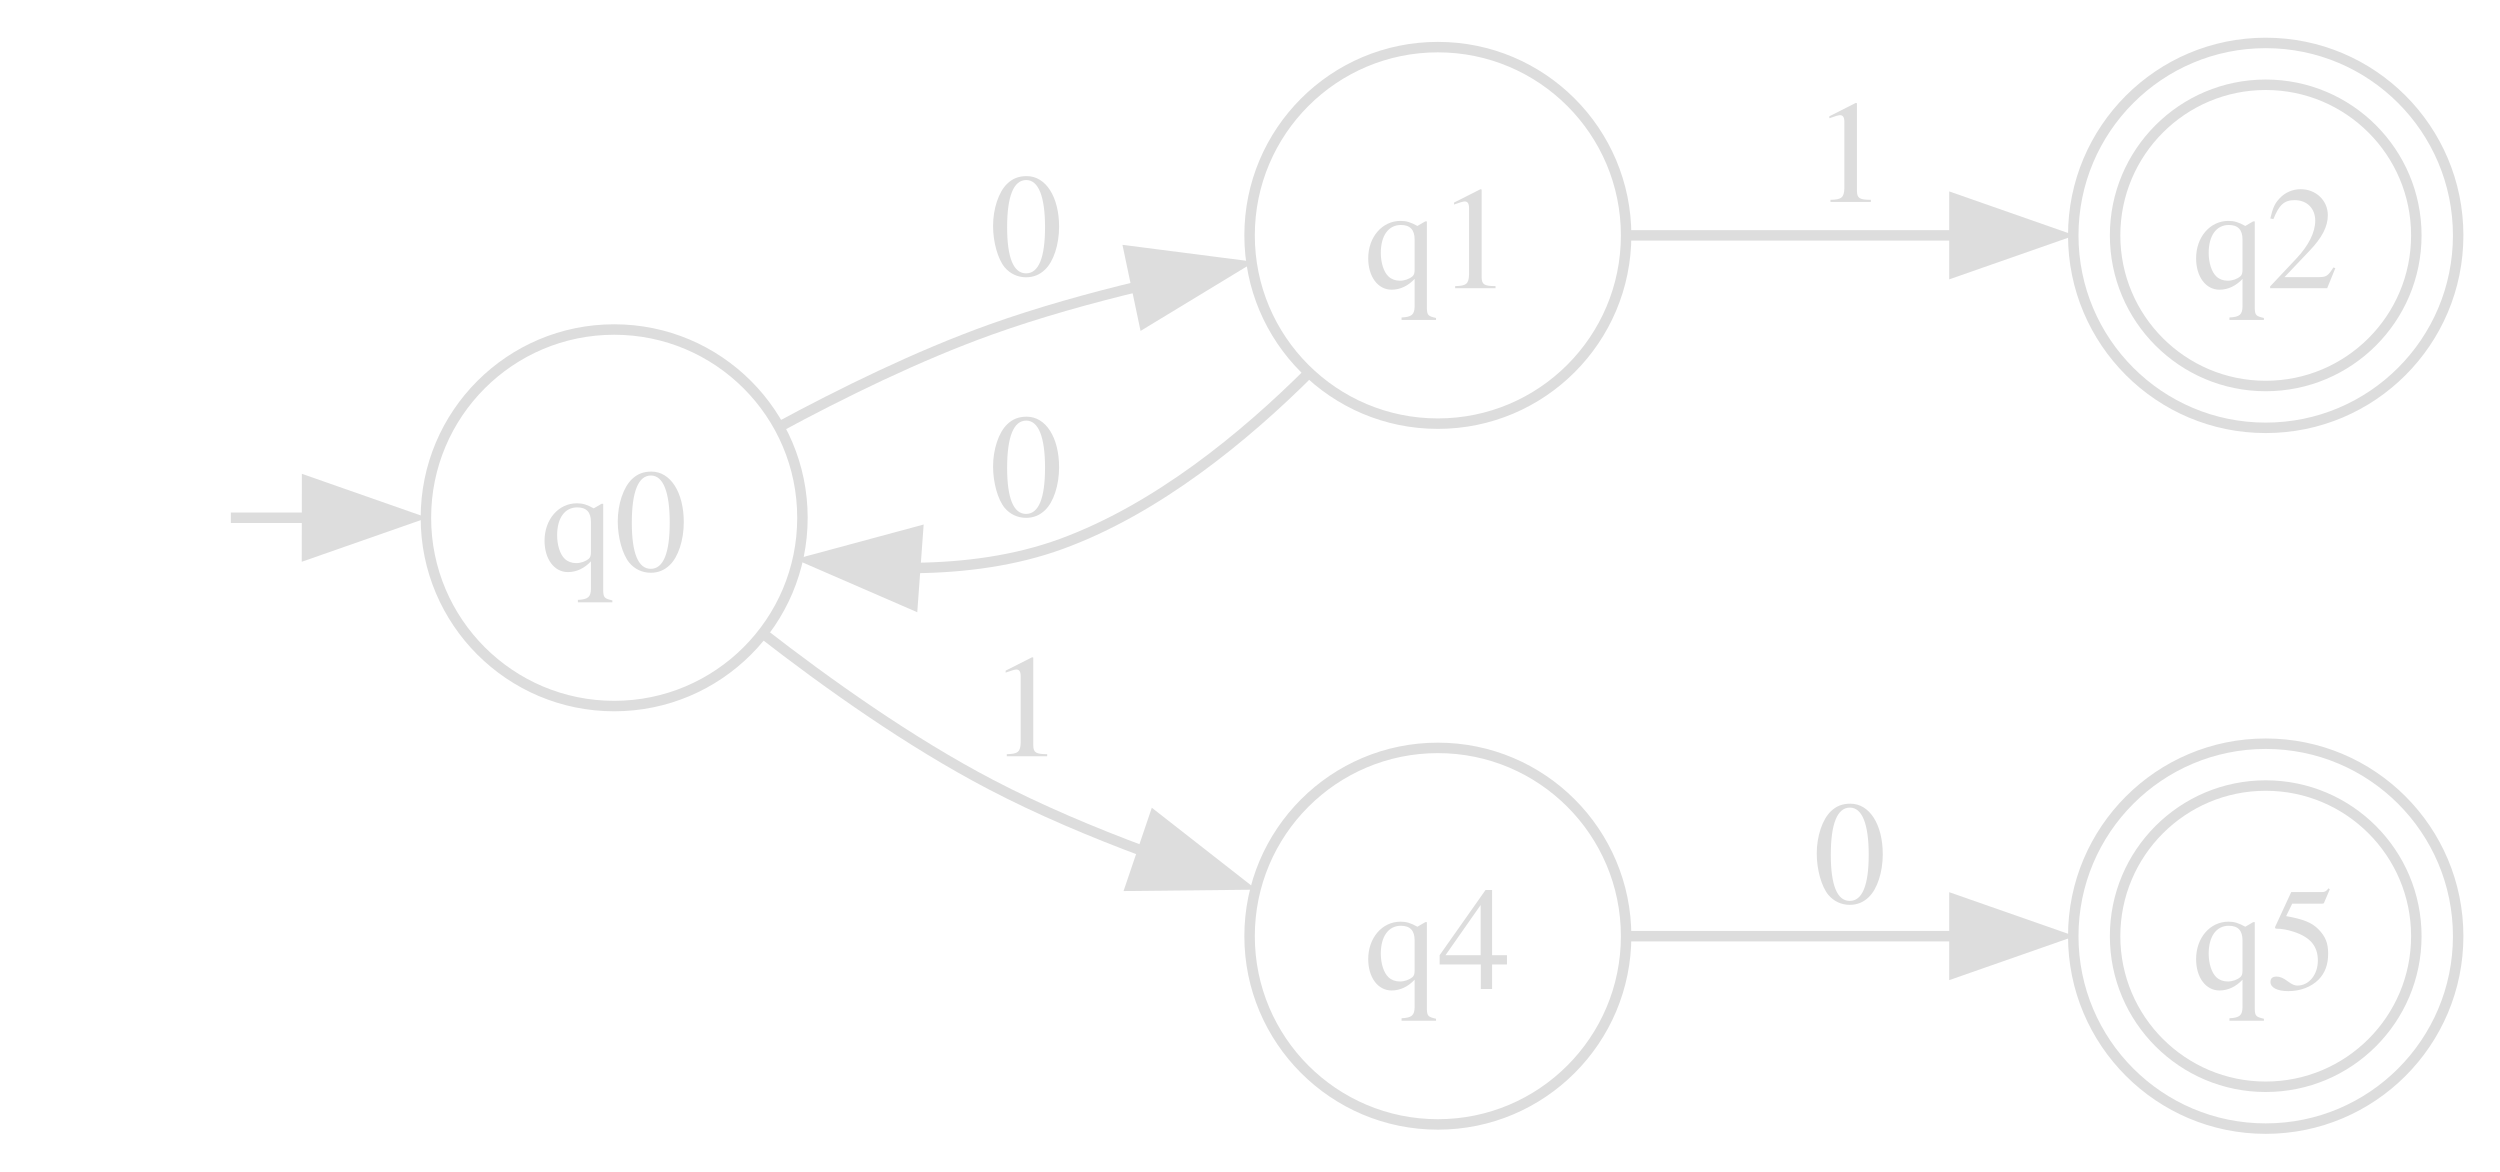
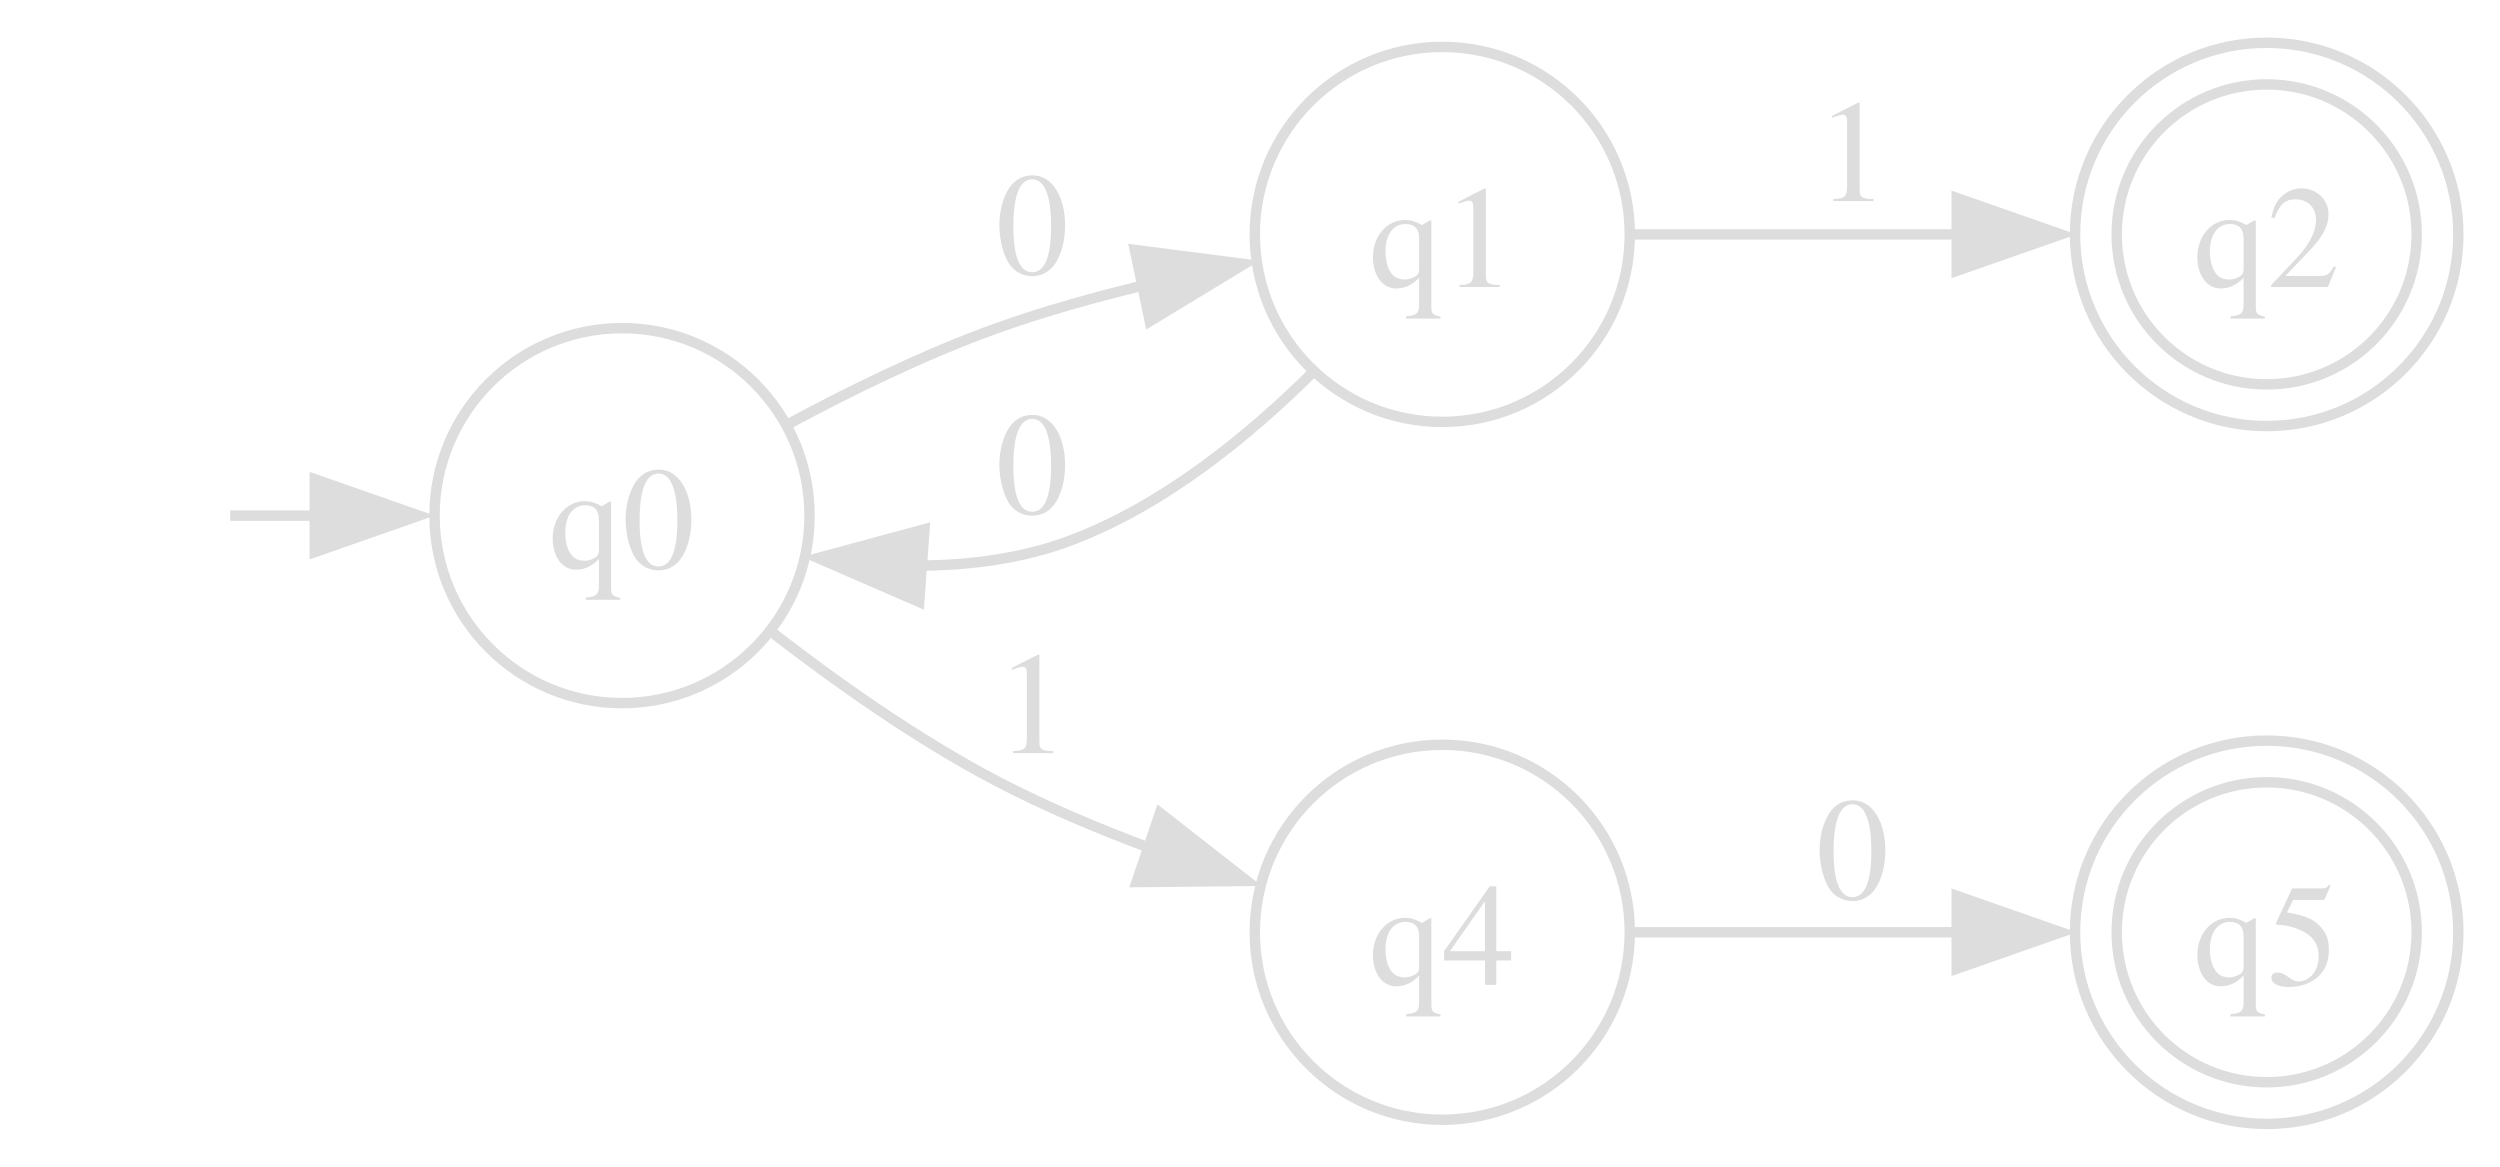
- <svg xmlns="http://www.w3.org/2000/svg" width="239pt" height="112pt" viewBox="0.00 0.00 239.02 111.80">
+ <svg xmlns="http://www.w3.org/2000/svg" width="240pt" height="112pt" viewBox="0.00 0.00 240.02 111.80">
  <g id="graph0" class="graph" transform="scale(1 1) rotate(0) translate(4 107.8)">
    <g id="node1" class="node">
</g>
    <g id="node3" class="node">
-       <ellipse fill="none" stroke="#dddddd" cx="54.72" cy="-58.4" rx="18" ry="18" />
-       <text text-anchor="middle" x="54.72" y="-53.35" font-family="Times,serif" font-size="14.00" fill="#dddddd">q0</text>
+       <ellipse fill="none" stroke="#dddddd" cx="55.72" cy="-58.4" rx="18" ry="18" />
+       <text text-anchor="middle" x="55.72" y="-53.35" font-family="Times,serif" font-size="14.00" fill="#dddddd">q0</text>
    </g>
    <g id="edge1" class="edge">
-       <path fill="none" stroke="#dddddd" d="M18.07,-58.4C20.43,-58.4 22.9,-58.4 25.39,-58.4" />
-       <polygon fill="#dddddd" stroke="#dddddd" points="25.36,-61.9 35.35,-58.4 25.35,-54.9 25.36,-61.9" />
+       <path fill="none" stroke="#dddddd" d="M18.1,-58.4C20.76,-58.4 23.55,-58.4 26.37,-58.4" />
+       <polygon fill="#dddddd" stroke="#dddddd" points="26.22,-61.9 36.22,-58.4 26.22,-54.9 26.22,-61.9" />
    </g>
    <g id="node2" class="node">
-       <ellipse fill="none" stroke="#dddddd" cx="212.62" cy="-85.4" rx="14.4" ry="14.4" />
-       <ellipse fill="none" stroke="#dddddd" cx="212.62" cy="-85.4" rx="18.4" ry="18.4" />
-       <text text-anchor="middle" x="212.62" y="-80.35" font-family="Times,serif" font-size="14.00" fill="#dddddd">q2</text>
+       <ellipse fill="none" stroke="#dddddd" cx="213.62" cy="-85.4" rx="14.4" ry="14.4" />
+       <ellipse fill="none" stroke="#dddddd" cx="213.62" cy="-85.4" rx="18.4" ry="18.4" />
+       <text text-anchor="middle" x="213.62" y="-80.35" font-family="Times,serif" font-size="14.00" fill="#dddddd">q2</text>
    </g>
    <g id="node4" class="node">
-       <ellipse fill="none" stroke="#dddddd" cx="133.47" cy="-85.4" rx="18" ry="18" />
-       <text text-anchor="middle" x="133.47" y="-80.35" font-family="Times,serif" font-size="14.00" fill="#dddddd">q1</text>
+       <ellipse fill="none" stroke="#dddddd" cx="134.47" cy="-85.4" rx="18" ry="18" />
+       <text text-anchor="middle" x="134.47" y="-80.35" font-family="Times,serif" font-size="14.00" fill="#dddddd">q1</text>
    </g>
    <g id="edge2" class="edge">
-       <path fill="none" stroke="#dddddd" d="M70.32,-67C76.46,-70.32 83.77,-73.91 90.72,-76.4 95.28,-78.03 100.22,-79.41 105.06,-80.57" />
-       <polygon fill="#dddddd" stroke="#dddddd" points="103.95,-83.91 114.45,-82.56 105.39,-77.06 103.95,-83.91" />
-       <text text-anchor="middle" x="94.1" y="-81.6" font-family="Times,serif" font-size="14.00" fill="#dddddd">0</text>
+       <path fill="none" stroke="#dddddd" d="M71.32,-67C77.46,-70.32 84.77,-73.91 91.72,-76.4 96.28,-78.03 101.22,-79.41 106.06,-80.57" />
+       <polygon fill="#dddddd" stroke="#dddddd" points="104.95,-83.91 115.45,-82.56 106.39,-77.06 104.95,-83.91" />
+       <text text-anchor="middle" x="95.1" y="-81.6" font-family="Times,serif" font-size="14.00" fill="#dddddd">0</text>
    </g>
    <g id="node6" class="node">
-       <ellipse fill="none" stroke="#dddddd" cx="133.47" cy="-18.4" rx="18" ry="18" />
-       <text text-anchor="middle" x="133.47" y="-13.35" font-family="Times,serif" font-size="14.00" fill="#dddddd">q4</text>
+       <ellipse fill="none" stroke="#dddddd" cx="134.47" cy="-18.4" rx="18" ry="18" />
+       <text text-anchor="middle" x="134.47" y="-13.35" font-family="Times,serif" font-size="14.00" fill="#dddddd">q4</text>
    </g>
    <g id="edge5" class="edge">
-       <path fill="none" stroke="#dddddd" d="M68.74,-47.49C75.08,-42.56 82.99,-36.94 90.72,-32.9 95.36,-30.47 100.49,-28.31 105.52,-26.44" />
-       <polygon fill="#dddddd" stroke="#dddddd" points="106.37,-29.85 114.71,-23.33 104.12,-23.22 106.37,-29.85" />
-       <text text-anchor="middle" x="94.1" y="-35.6" font-family="Times,serif" font-size="14.00" fill="#dddddd">1</text>
+       <path fill="none" stroke="#dddddd" d="M69.74,-47.49C76.08,-42.56 83.99,-36.94 91.72,-32.9 96.36,-30.47 101.49,-28.31 106.52,-26.44" />
+       <polygon fill="#dddddd" stroke="#dddddd" points="107.37,-29.85 115.71,-23.33 105.12,-23.22 107.37,-29.85" />
+       <text text-anchor="middle" x="95.1" y="-35.6" font-family="Times,serif" font-size="14.00" fill="#dddddd">1</text>
    </g>
    <g id="edge4" class="edge">
-       <path fill="none" stroke="#dddddd" d="M151.21,-85.4C160.48,-85.4 172.27,-85.4 182.96,-85.4" />
-       <polygon fill="#dddddd" stroke="#dddddd" points="182.86,-88.9 192.86,-85.4 182.86,-81.9 182.86,-88.9" />
-       <text text-anchor="middle" x="172.85" y="-88.6" font-family="Times,serif" font-size="14.00" fill="#dddddd">1</text>
+       <path fill="none" stroke="#dddddd" d="M152.21,-85.4C161.48,-85.4 173.27,-85.4 183.96,-85.4" />
+       <polygon fill="#dddddd" stroke="#dddddd" points="183.86,-88.9 193.86,-85.4 183.86,-81.9 183.86,-88.9" />
+       <text text-anchor="middle" x="173.85" y="-88.6" font-family="Times,serif" font-size="14.00" fill="#dddddd">1</text>
    </g>
    <g id="edge3" class="edge">
-       <path fill="none" stroke="#dddddd" d="M121.23,-72.35C114.95,-66.08 106.58,-59.23 97.47,-55.9 93.07,-54.29 88.23,-53.65 83.46,-53.6" />
-       <polygon fill="#dddddd" stroke="#dddddd" points="83.25,-50.11 73.53,-54.33 83.76,-57.09 83.25,-50.11" />
-       <text text-anchor="middle" x="94.1" y="-58.6" font-family="Times,serif" font-size="14.00" fill="#dddddd">0</text>
+       <path fill="none" stroke="#dddddd" d="M122.23,-72.35C115.95,-66.08 107.58,-59.23 98.47,-55.9 94.07,-54.29 89.23,-53.65 84.46,-53.6" />
+       <polygon fill="#dddddd" stroke="#dddddd" points="84.25,-50.11 74.53,-54.33 84.76,-57.09 84.25,-50.11" />
+       <text text-anchor="middle" x="95.1" y="-58.6" font-family="Times,serif" font-size="14.00" fill="#dddddd">0</text>
    </g>
    <g id="node5" class="node">
-       <ellipse fill="none" stroke="#dddddd" cx="212.62" cy="-18.4" rx="14.4" ry="14.4" />
-       <ellipse fill="none" stroke="#dddddd" cx="212.62" cy="-18.4" rx="18.4" ry="18.4" />
-       <text text-anchor="middle" x="212.62" y="-13.35" font-family="Times,serif" font-size="14.00" fill="#dddddd">q5</text>
+       <ellipse fill="none" stroke="#dddddd" cx="213.62" cy="-18.4" rx="14.4" ry="14.4" />
+       <ellipse fill="none" stroke="#dddddd" cx="213.62" cy="-18.4" rx="18.4" ry="18.4" />
+       <text text-anchor="middle" x="213.62" y="-13.35" font-family="Times,serif" font-size="14.00" fill="#dddddd">q5</text>
    </g>
    <g id="edge6" class="edge">
-       <path fill="none" stroke="#dddddd" d="M151.21,-18.4C160.48,-18.4 172.27,-18.4 182.96,-18.4" />
-       <polygon fill="#dddddd" stroke="#dddddd" points="182.86,-21.9 192.86,-18.4 182.86,-14.9 182.86,-21.9" />
-       <text text-anchor="middle" x="172.85" y="-21.6" font-family="Times,serif" font-size="14.00" fill="#dddddd">0</text>
+       <path fill="none" stroke="#dddddd" d="M152.21,-18.4C161.48,-18.4 173.27,-18.4 183.96,-18.4" />
+       <polygon fill="#dddddd" stroke="#dddddd" points="183.86,-21.9 193.86,-18.4 183.86,-14.9 183.86,-21.9" />
+       <text text-anchor="middle" x="173.85" y="-21.6" font-family="Times,serif" font-size="14.00" fill="#dddddd">0</text>
    </g>
  </g>
</svg>
